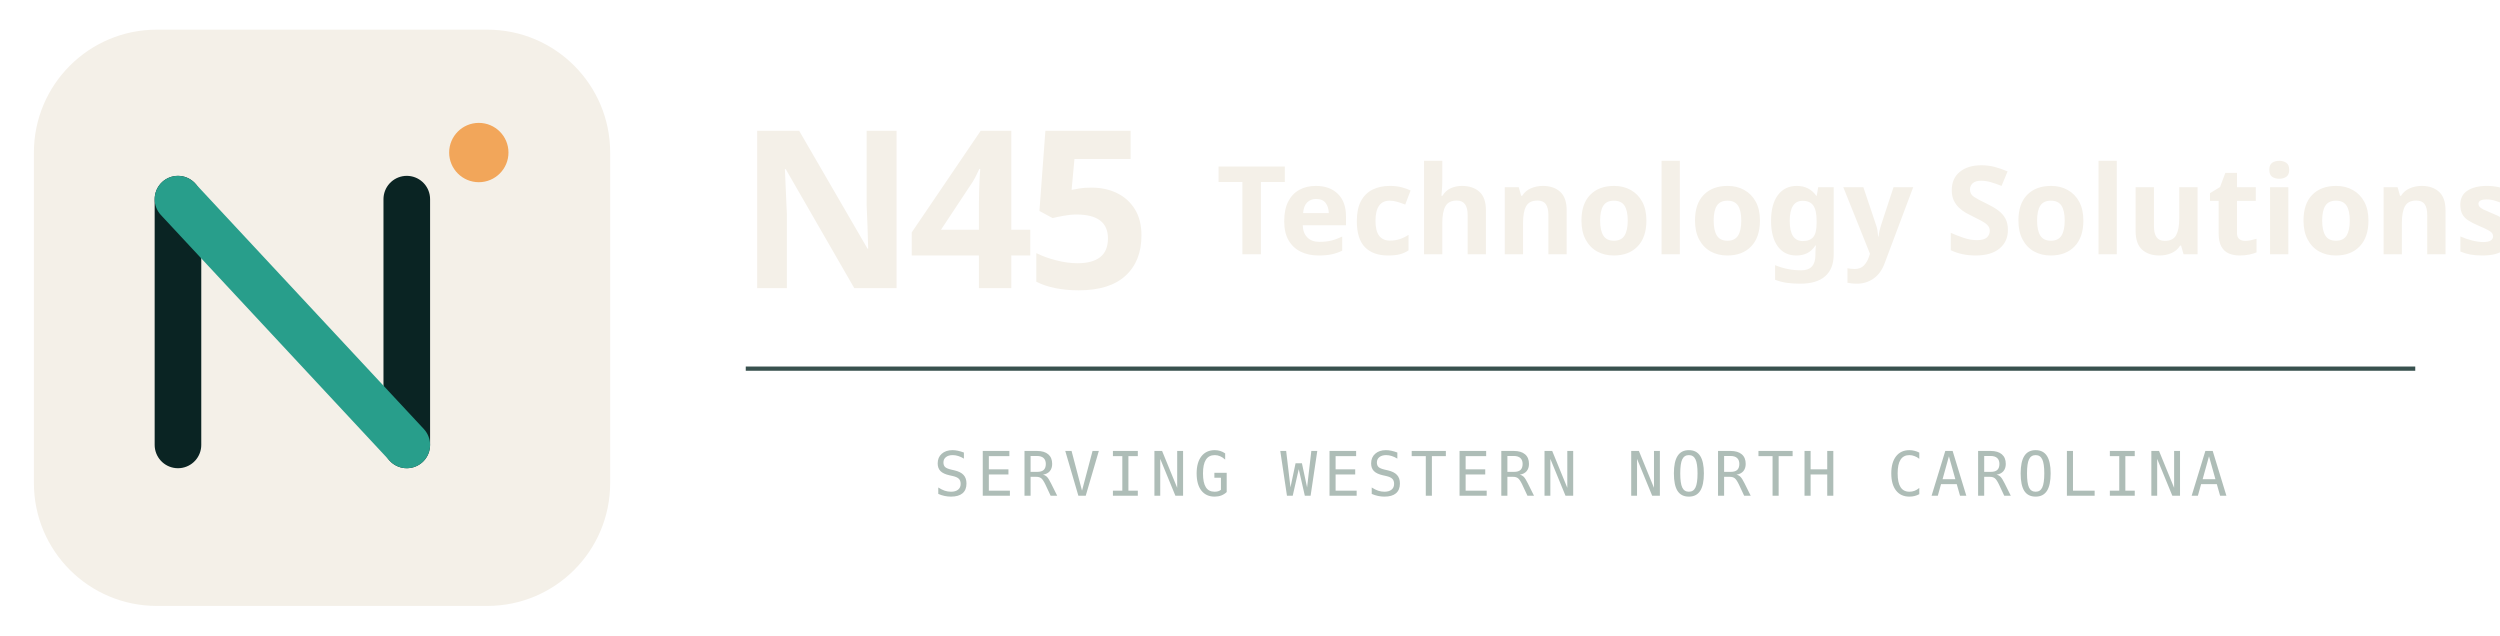
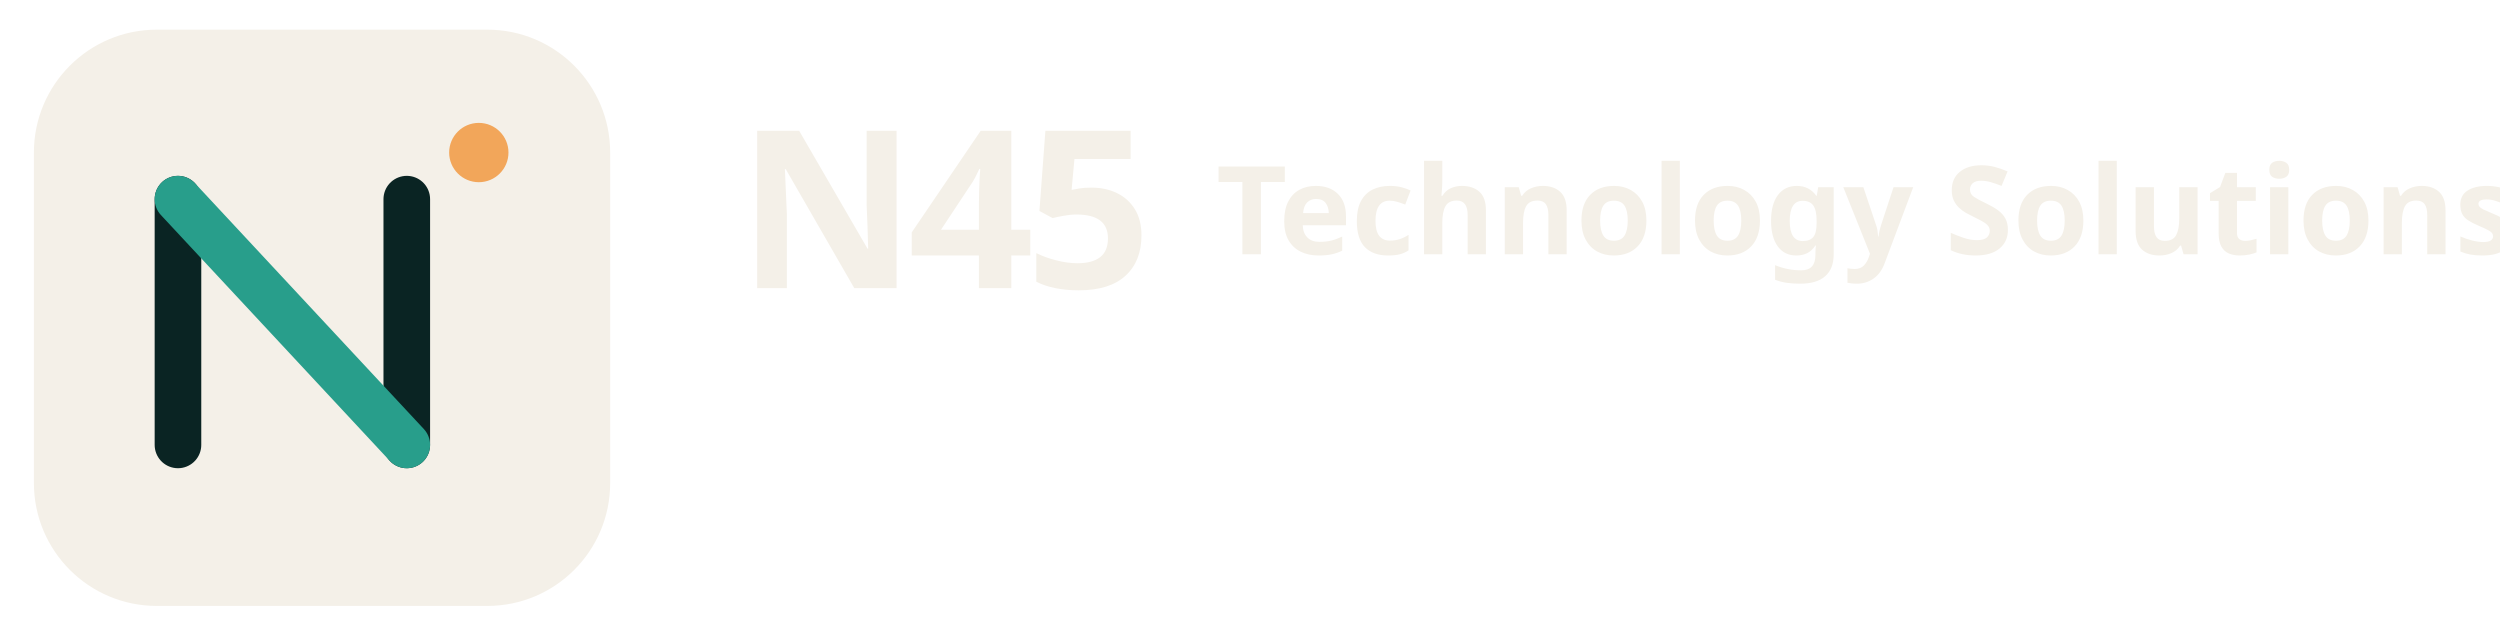
<svg xmlns="http://www.w3.org/2000/svg" viewBox="0 0 590 150" role="img" aria-labelledby="title desc">
  <g transform="translate(8 7)">
    <rect width="136" height="136" rx="29" fill="#f4f0e8" />
    <path d="M34 98V40M88 98V40" fill="none" stroke="#0a2423" stroke-width="11" stroke-linecap="round" />
    <path d="M34 40l54 58" fill="none" stroke="#289e8b" stroke-width="11" stroke-linecap="round" />
    <circle cx="105" cy="29" r="7" fill="#f2a65a" />
  </g>
  <text x="174" y="68" fill="#f4f0e8" font-family="Manrope, Segoe UI, sans-serif" font-size="52" font-weight="800" letter-spacing="-2">N45</text>
  <text x="287" y="60" fill="#f4f0e8" font-family="Manrope, Segoe UI, sans-serif" font-size="29" font-weight="700">Technology Solutions</text>
-   <path d="M176 87h394" stroke="#38514e" stroke-width="1" />
-   <text x="373" y="117" fill="#aebdb7" font-family="IBM Plex Mono, Consolas, monospace" font-size="14.5" font-weight="500" letter-spacing="1.5" text-anchor="middle">SERVING WESTERN NORTH CAROLINA</text>
</svg>
